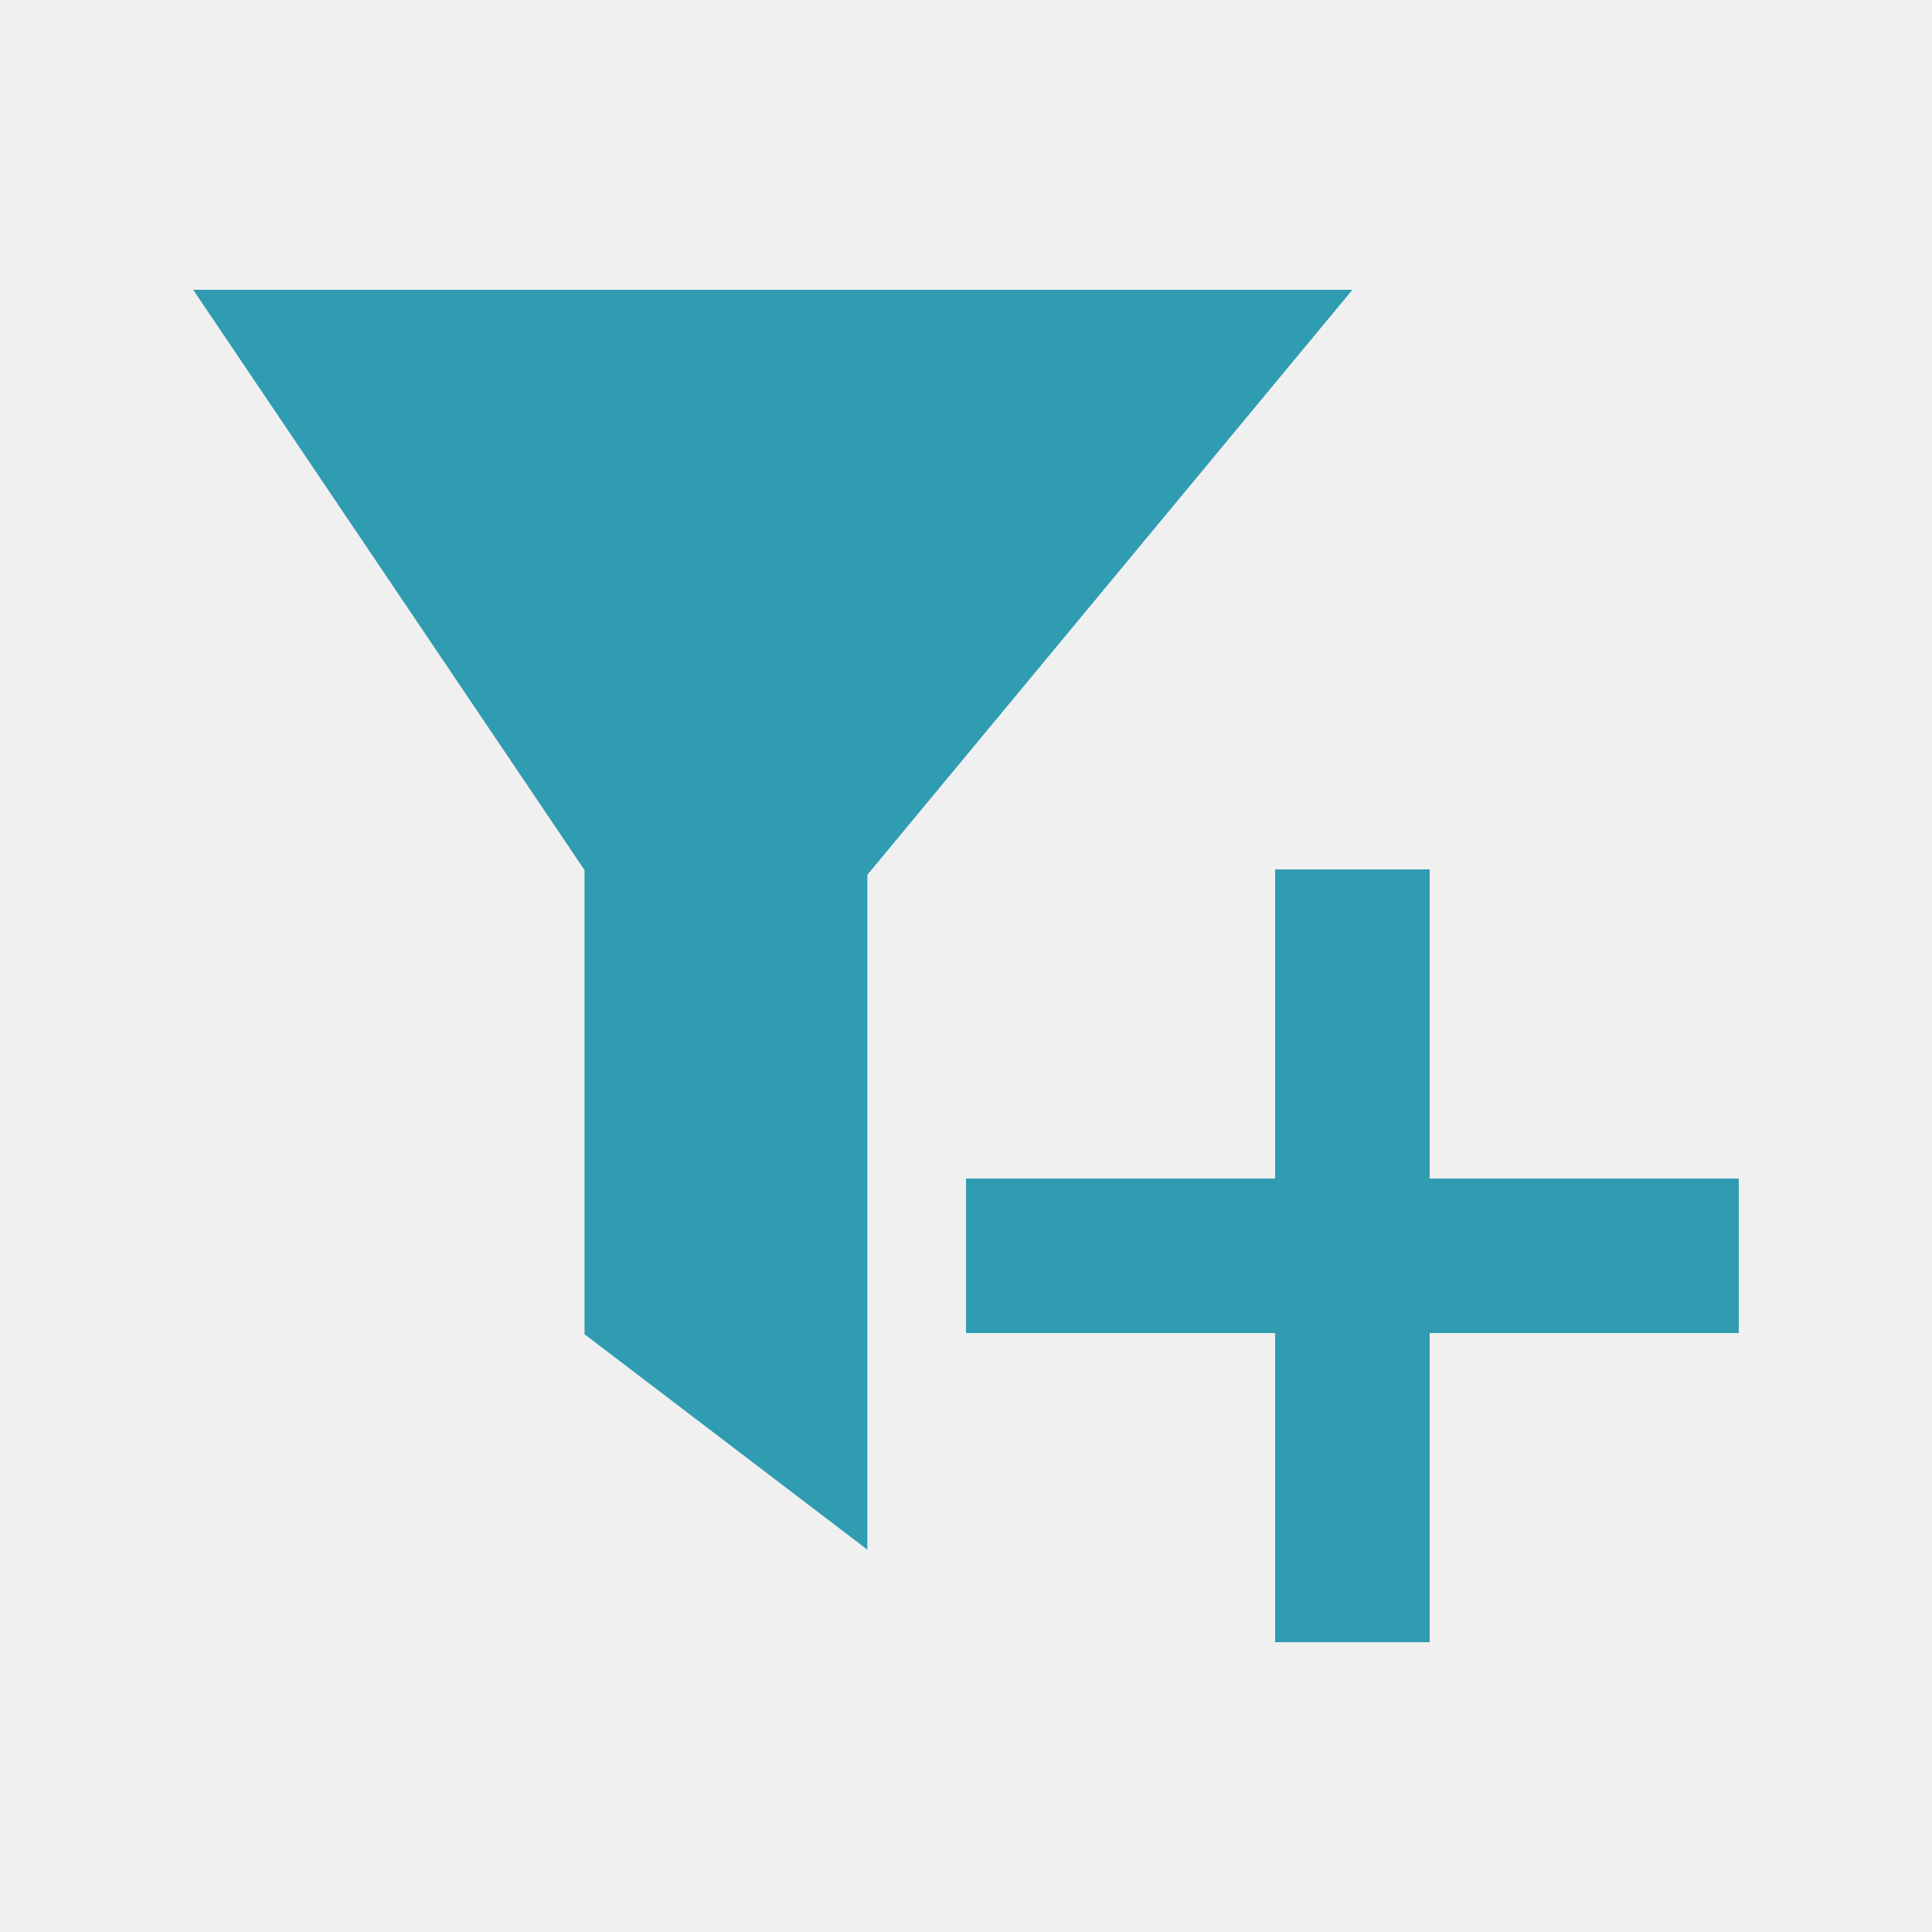
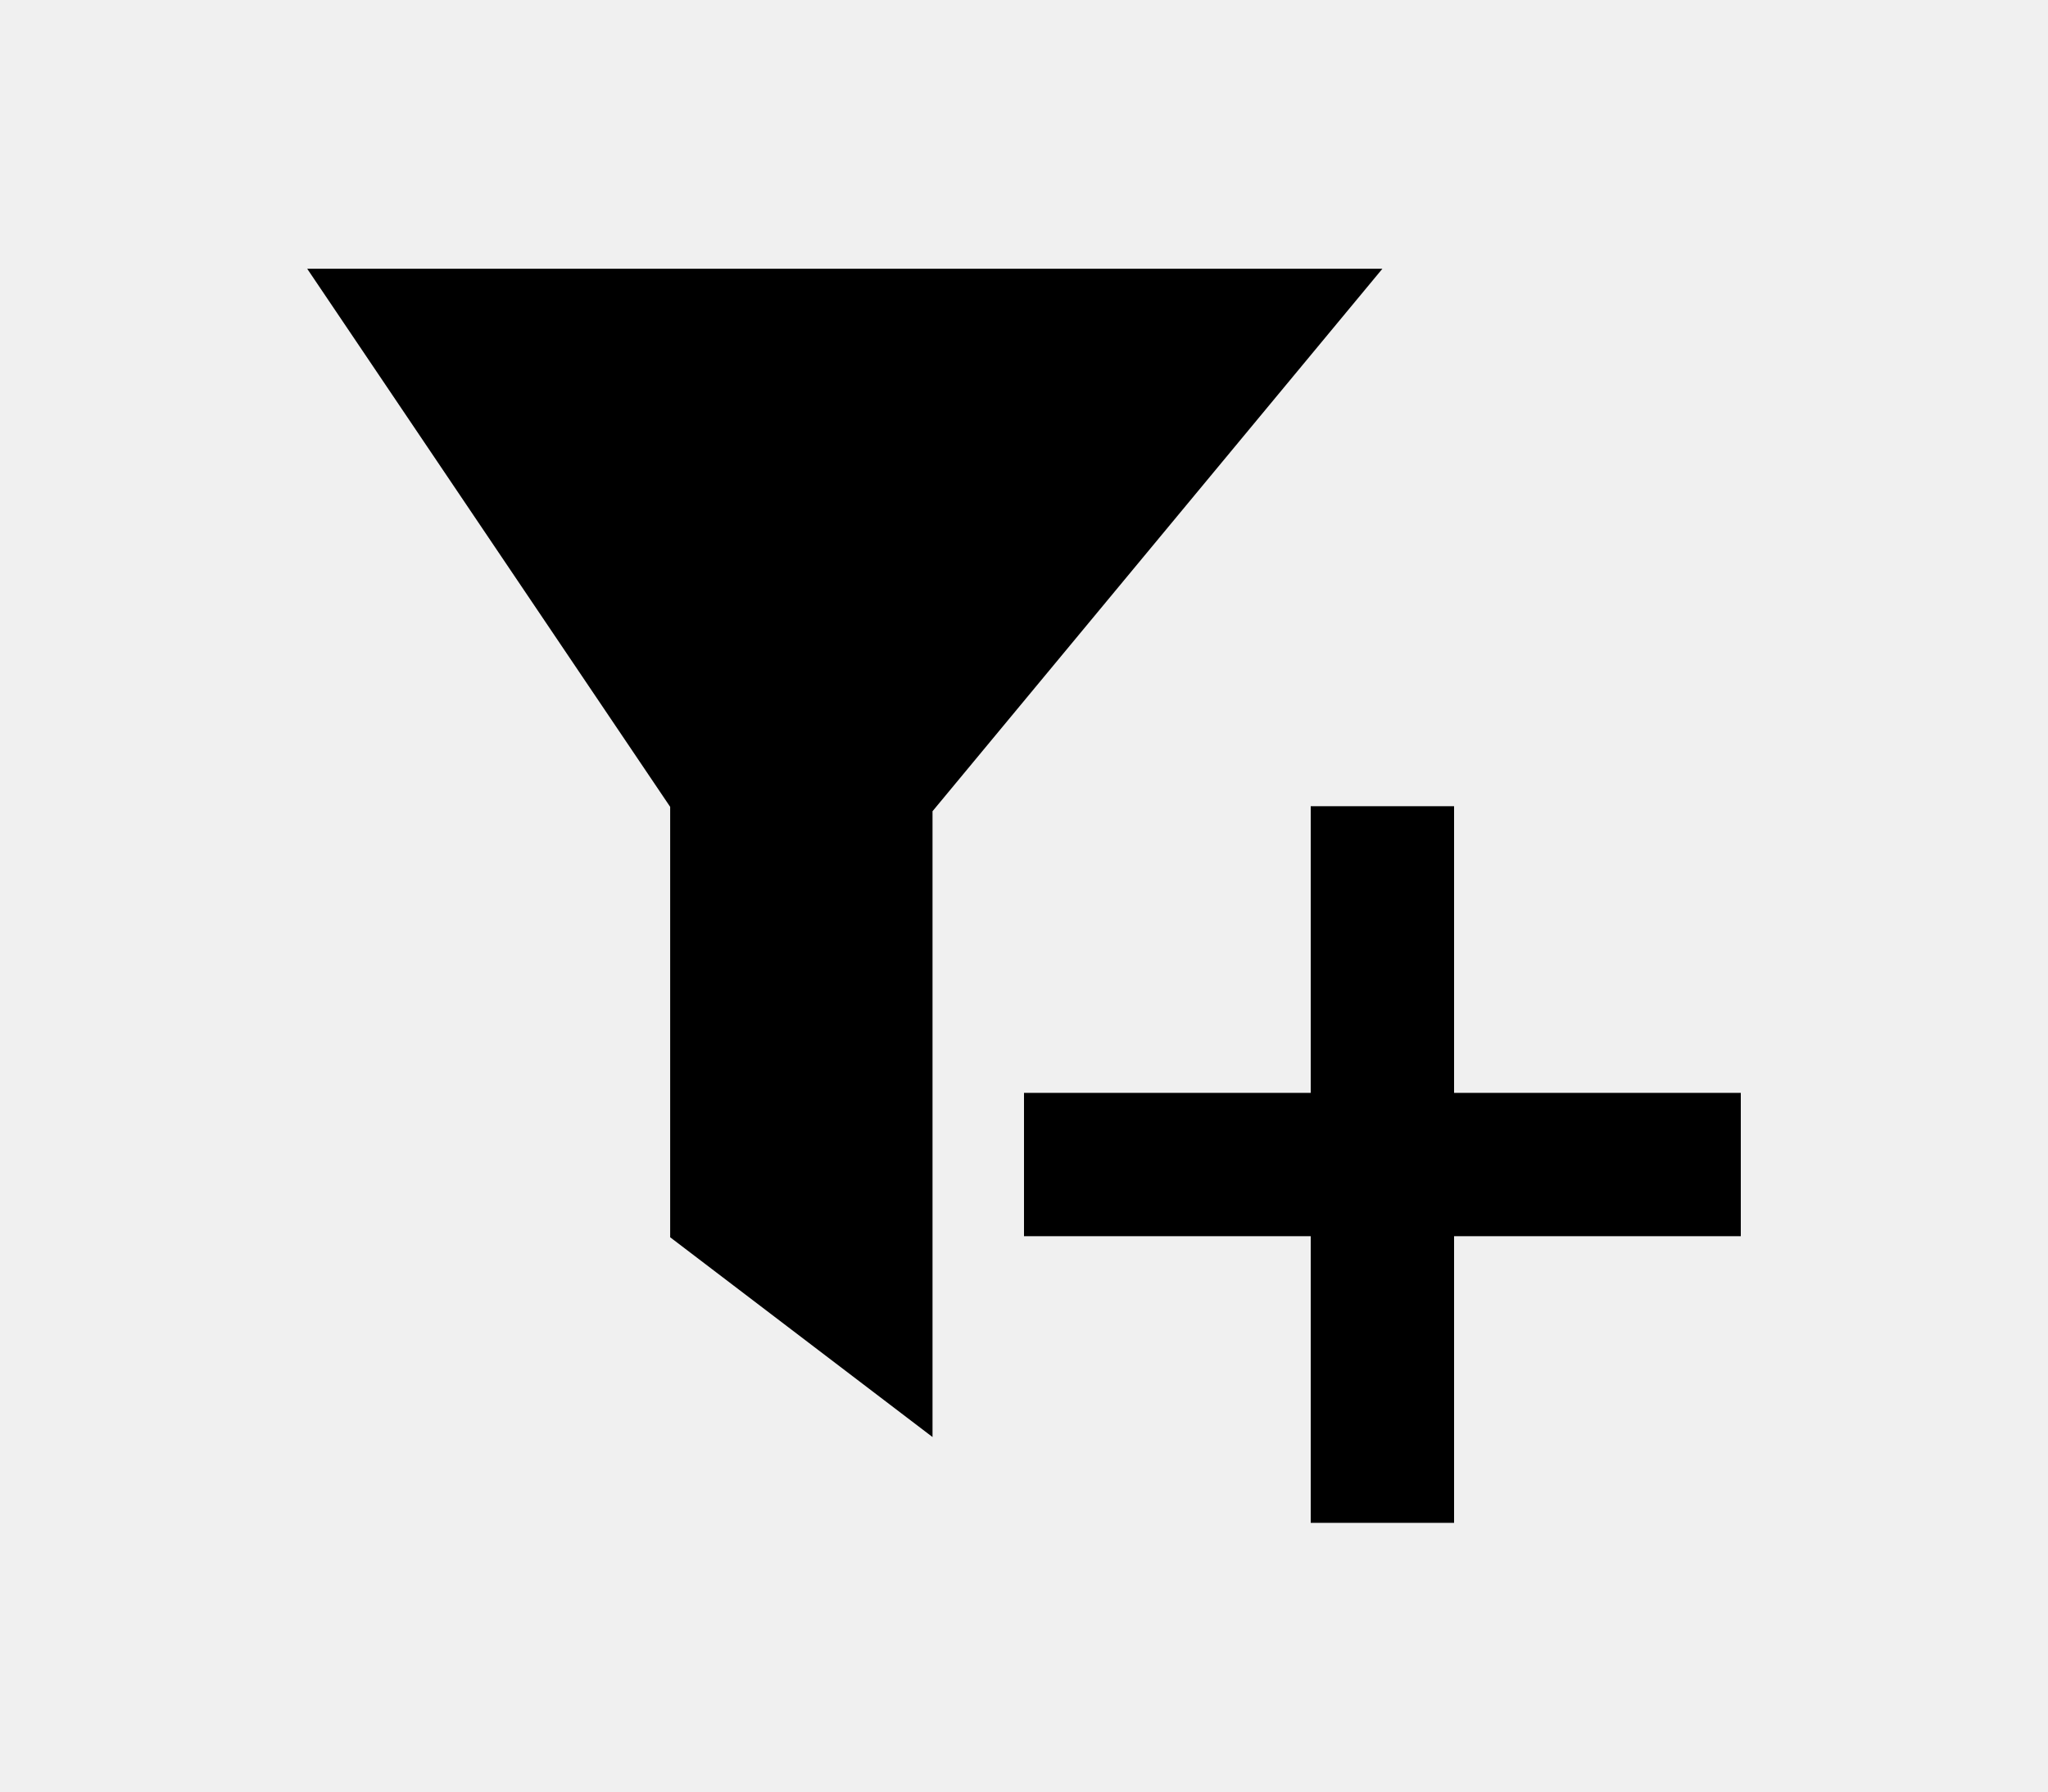
- <svg xmlns="http://www.w3.org/2000/svg" xmlns:xlink="http://www.w3.org/1999/xlink" width="20" height="20" viewBox="0 0 20 20">
-   <defs>
-     <path id="search-copy-a" d="M12,9.51619735e-17 L6.979,6.056 L6.979,13.042 L4.051,10.812 L4.051,6.007 L0,9.51619735e-17 L12,9.51619735e-17 Z M12.8,9.2 L16,9.2 L16,10.8 L12.8,10.8 L12.8,14 L11.2,14 L11.2,10.8 L8,10.8 L8,9.2 L11.2,9.2 L11.2,6 L12.8,6 L12.8,9.2 Z" />
-   </defs>
-   <g fill="none" fill-rule="evenodd">
-     <g transform="translate(2 3)">
-       <mask id="search-copy-b" fill="#fff">
-         <use xlink:href="#search-copy-a" />
-       </mask>
-       <use fill="#309CB2" xlink:href="#search-copy-a" />
-       <g mask="url(#search-copy-b)">
-         <rect width="30" height="30" transform="translate(-7 -8)" />
-       </g>
-     </g>
+ <svg xmlns="http://www.w3.org/2000/svg" width="16" height="14" viewBox="-2 -3 20 20">
+   <g fill-rule="evenodd">
+     <path d="M12 0L6.979 6.056v6.986l-2.928-2.23V6.007L0 0z" />
+     <path d="M12.8 9.2V6h-1.6v3.2H8v1.6h3.2V14h1.6v-3.2H16V9.2z" />
  </g>
</svg>
